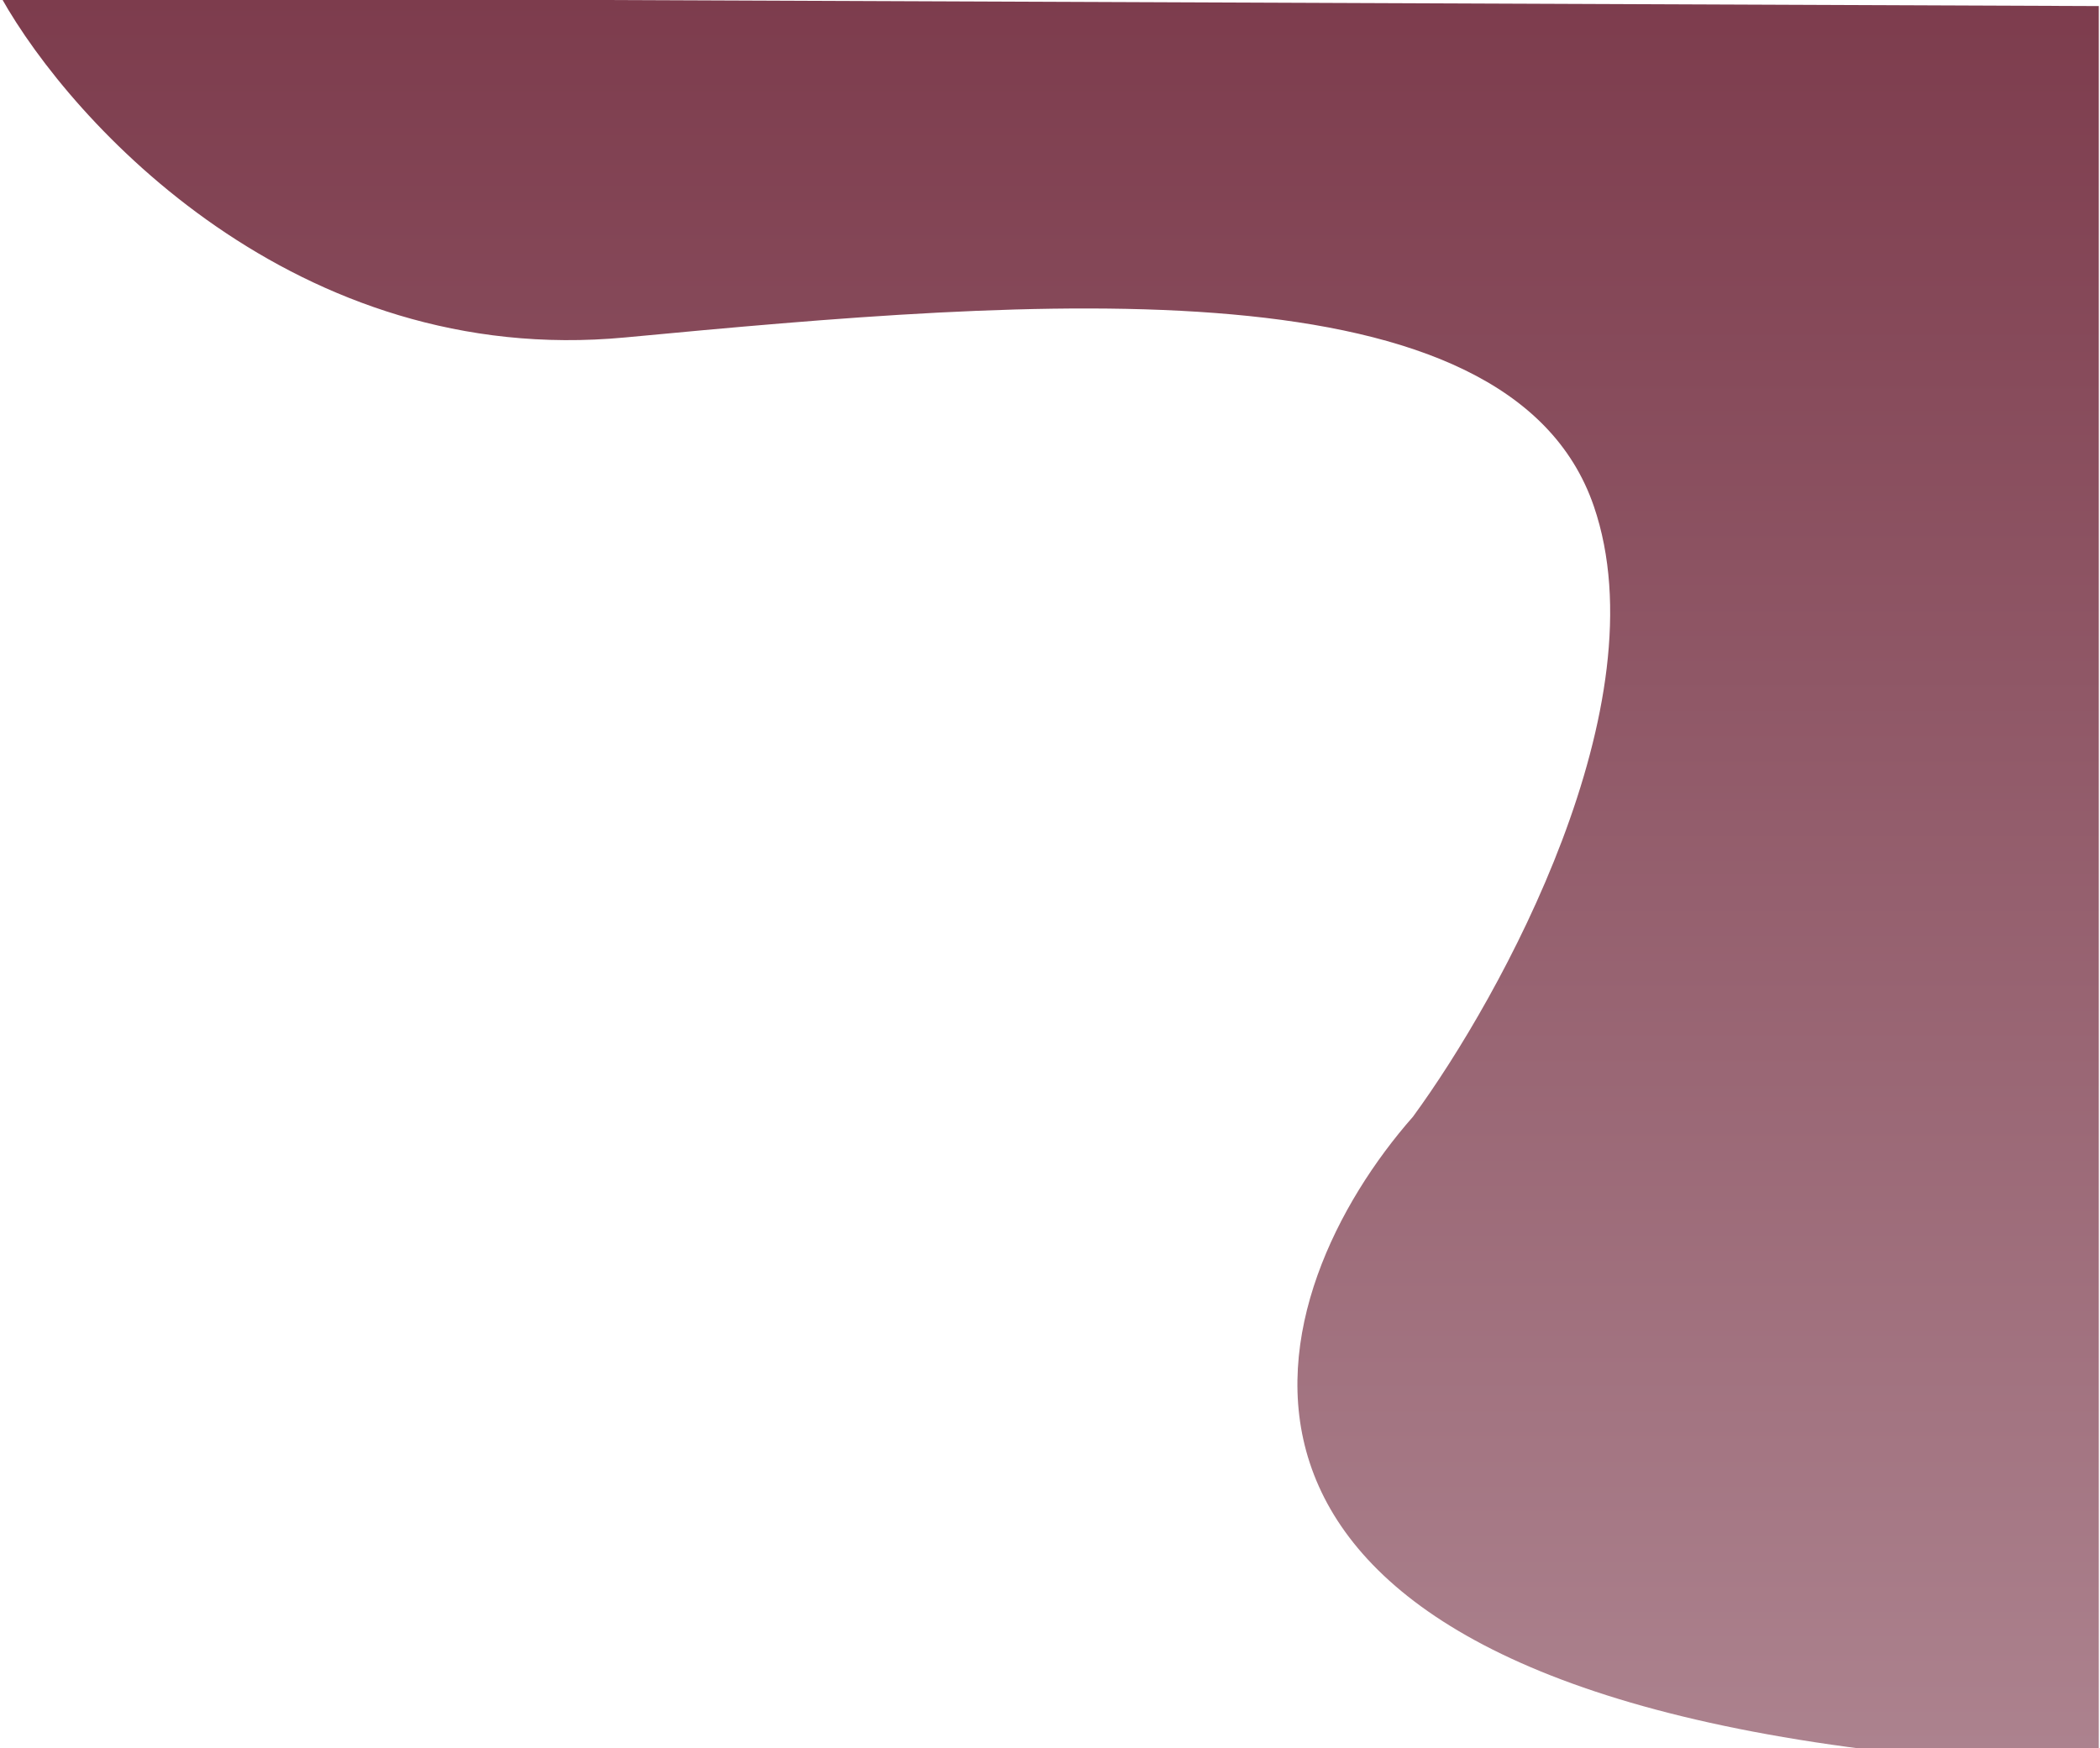
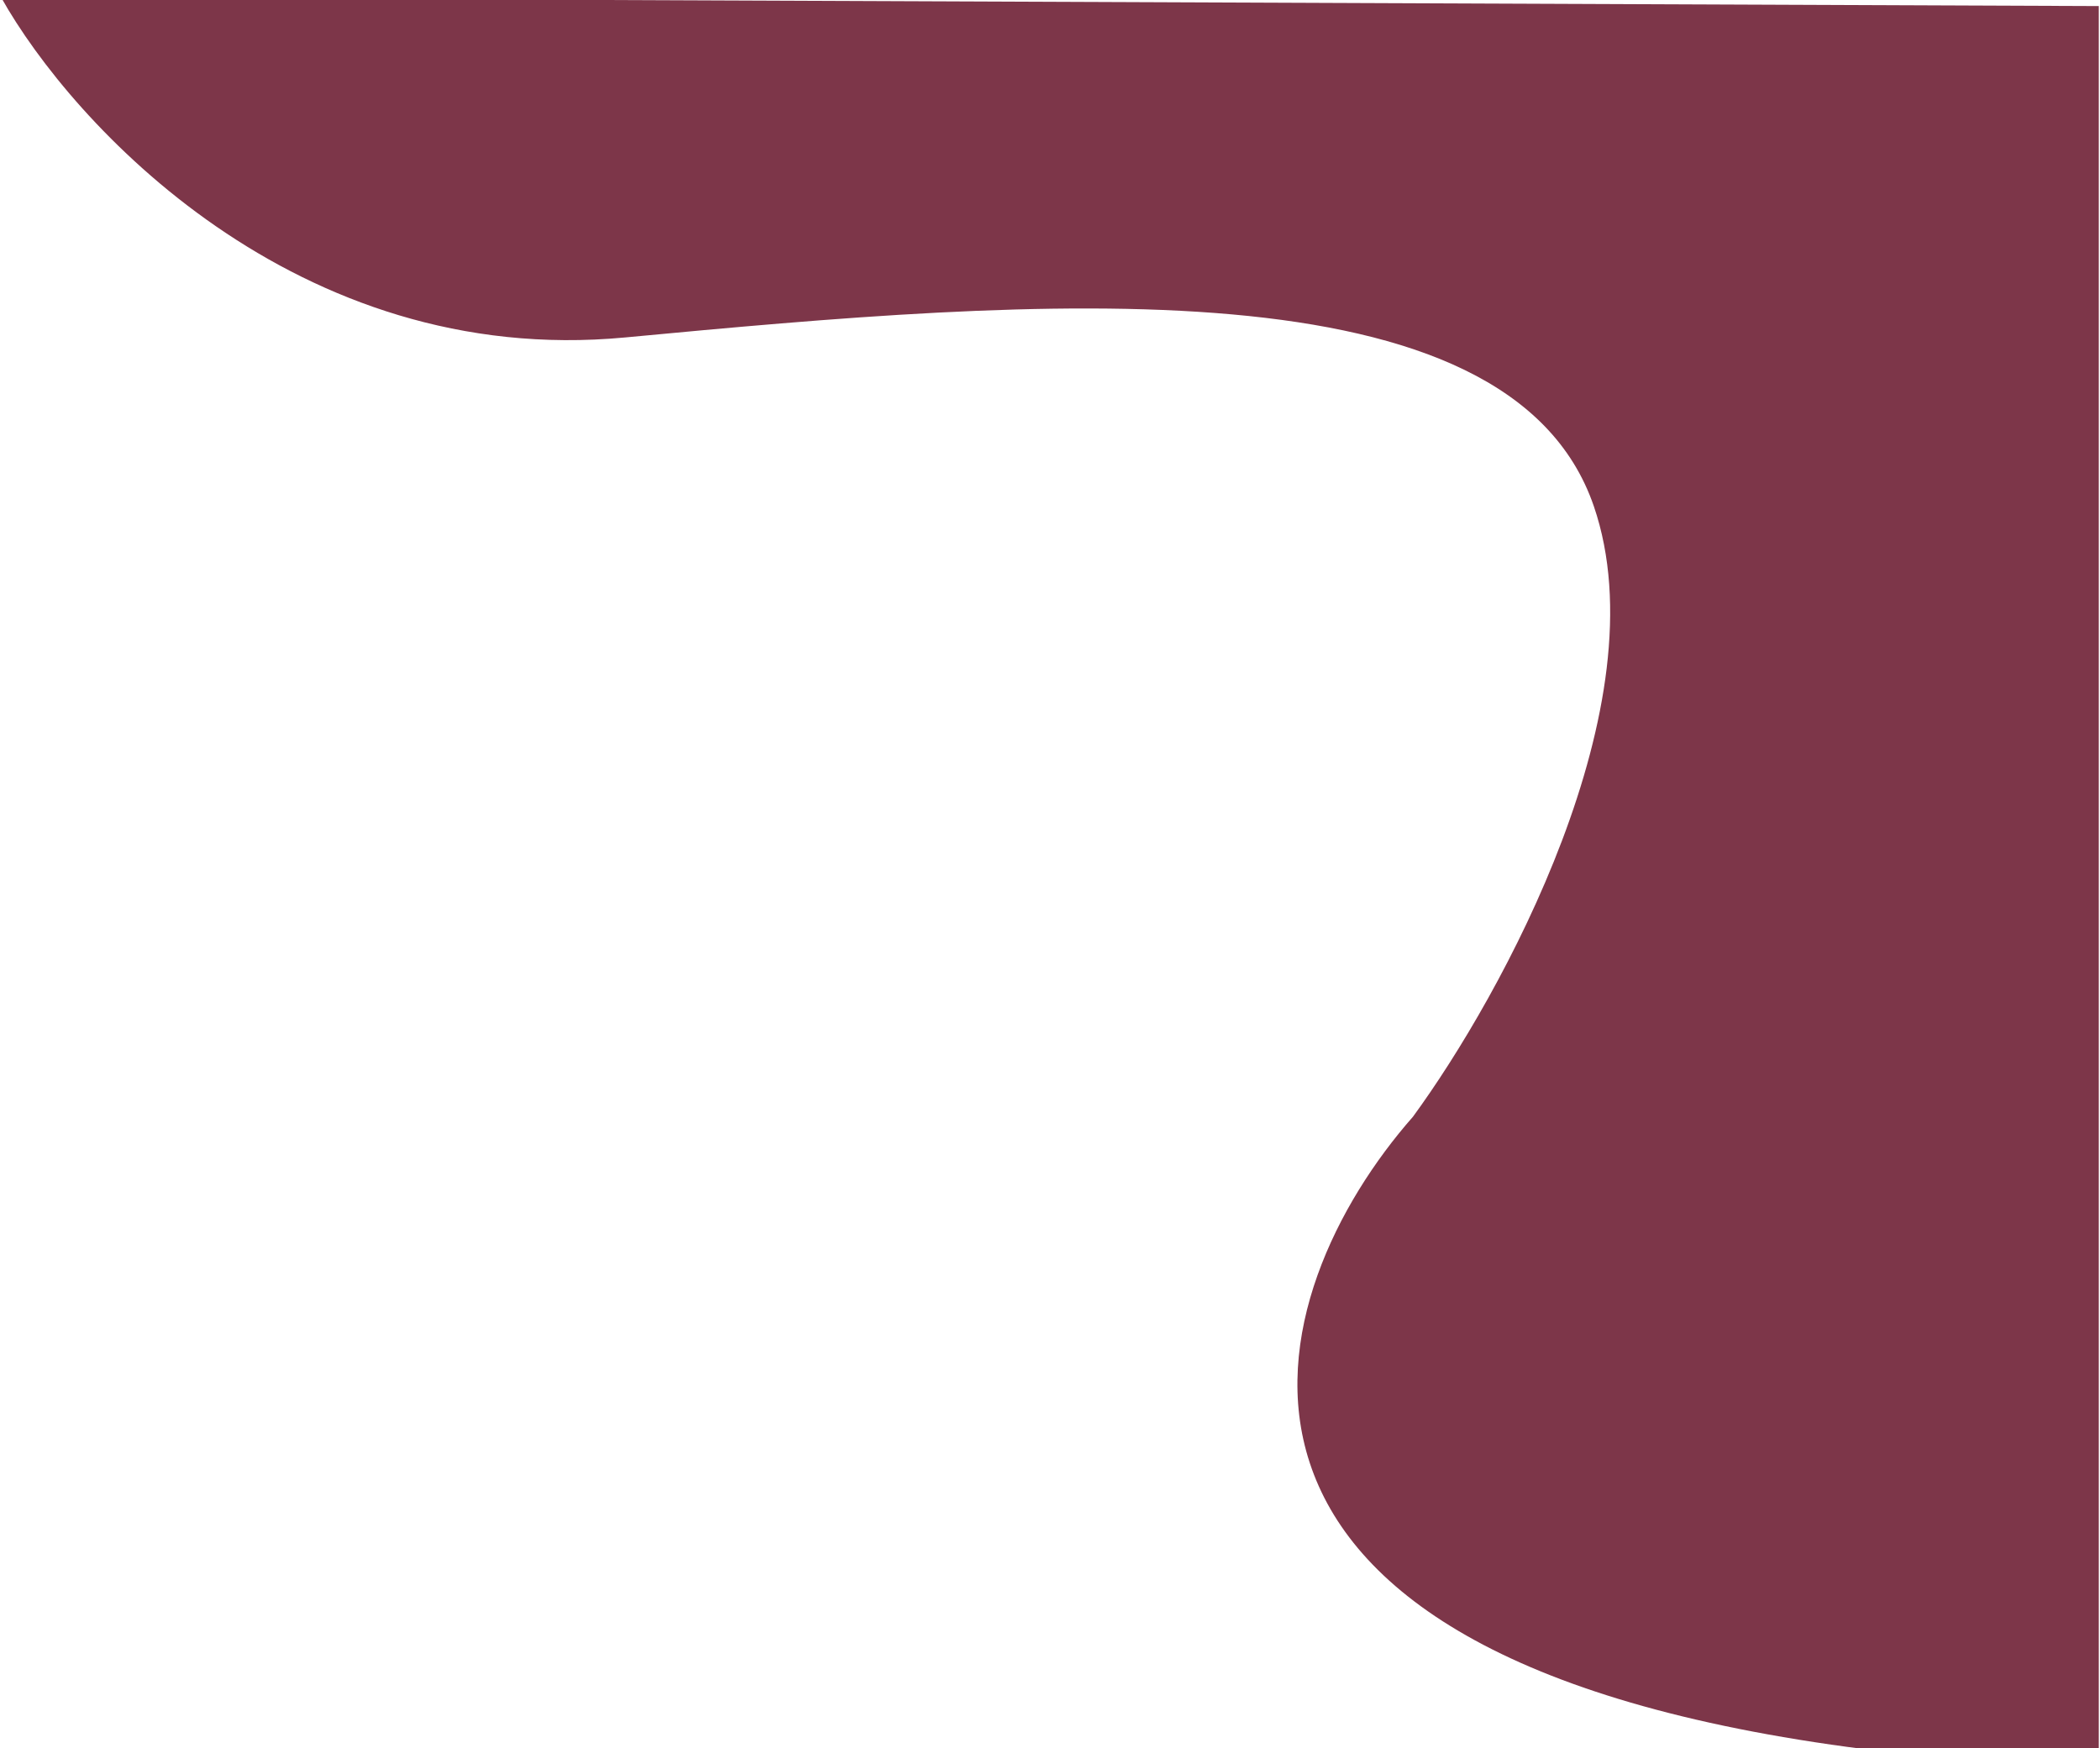
<svg xmlns="http://www.w3.org/2000/svg" width="865" height="720" viewBox="0 0 865 720" fill="none">
-   <path d="M257.5 139C121.9 151.8 29.667 51 0.5 -1L864.5 2.5V720.5H768C469.2 682.5 519.5 531 582 460C618.5 410.167 684.5 290.1 656.5 208.5C621.5 106.5 427 123 257.5 139Z" fill="url(#paint0_linear_1_7)" />
-   <defs>
-     <linearGradient id="paint0_linear_1_7" x1="432.5" y1="-1" x2="432.5" y2="720.5" gradientUnits="userSpaceOnUse">
-       <stop stop-color="#7D3C4D" />
-       <stop offset="1" stop-color="#AC828E" />
-     </linearGradient>
-   </defs>
+   <path d="M257.5 139C121.9 151.8 29.667 51 0.5 -1L864.5 2.5V720.5H768C469.2 682.5 519.5 531 582 460C618.5 410.167 684.5 290.1 656.5 208.5C621.5 106.5 427 123 257.5 139Z" fill="#7D3649" />
</svg>
